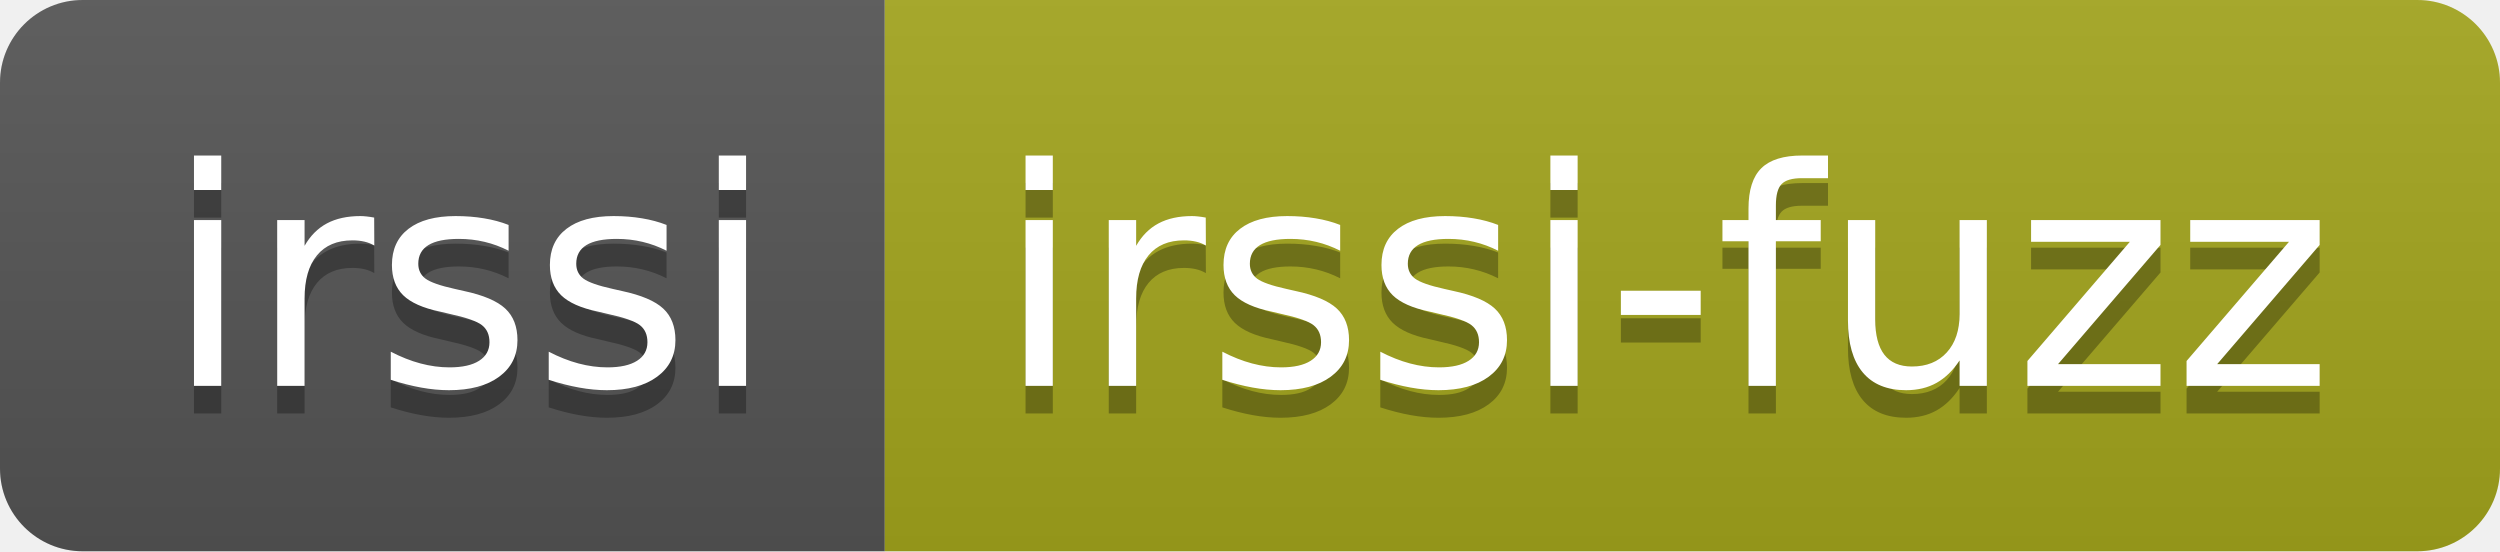
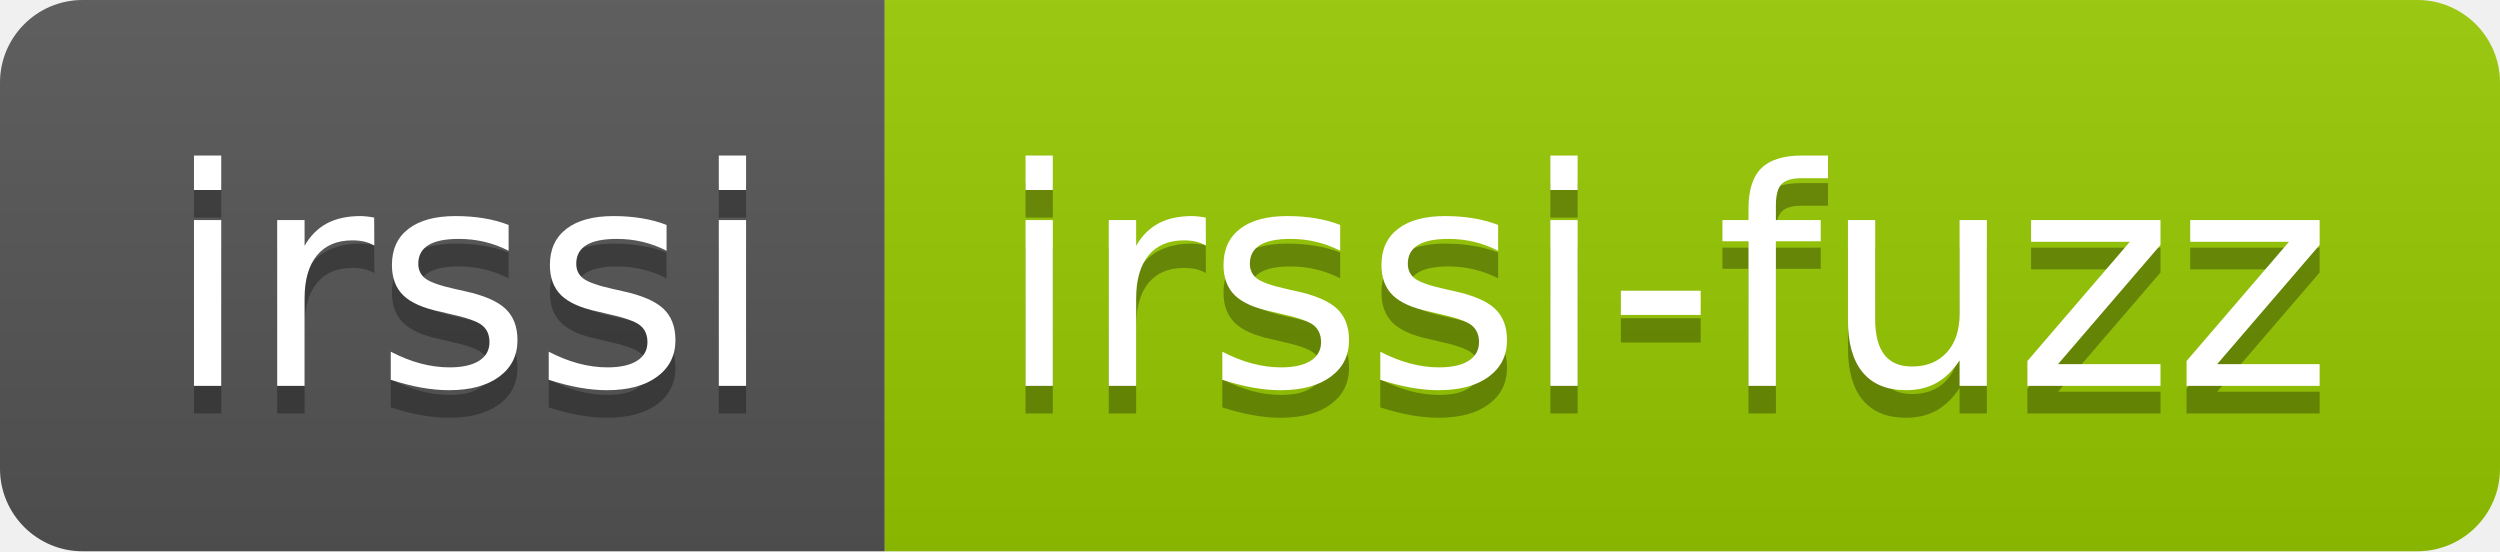
<svg xmlns="http://www.w3.org/2000/svg" width="90.7" height="20">
  <linearGradient id="smooth" x2="0" y2="100%">
    <stop offset="0" stop-color="#bbb" stop-opacity=".1" />
    <stop offset="1" stop-opacity=".1" />
  </linearGradient>
  <clipPath id="round">
    <rect width="90.7" height="20" rx="3" fill="#fff" />
  </clipPath>
  <g clip-path="url(#round)">
    <rect width="32.1" height="20" fill="#555" />
-     <rect x="32.1" width="58.6" height="20" fill="#a4a61d" />
+     <rect x="32.1" width="58.6" height="20" fill="#97CA00" />
    <rect width="90.7" height="20" fill="url(#smooth)" />
  </g>
  <g fill="#fff" text-anchor="middle" font-family="DejaVu Sans,Verdana,Geneva,sans-serif" font-size="110">
    <text x="170.5" y="150" fill="#010101" fill-opacity=".3" transform="scale(0.1)" textLength="221.0" lengthAdjust="spacing">irssi</text>
    <text x="170.5" y="140" transform="scale(0.1)" textLength="221.0" lengthAdjust="spacing">irssi</text>
    <text x="604.0" y="150" fill="#010101" fill-opacity=".3" transform="scale(0.1)" textLength="486.0" lengthAdjust="spacing">irssi-fuzz</text>
    <text x="604.0" y="140" transform="scale(0.1)" textLength="486.0" lengthAdjust="spacing">irssi-fuzz</text>
  </g>
</svg>
